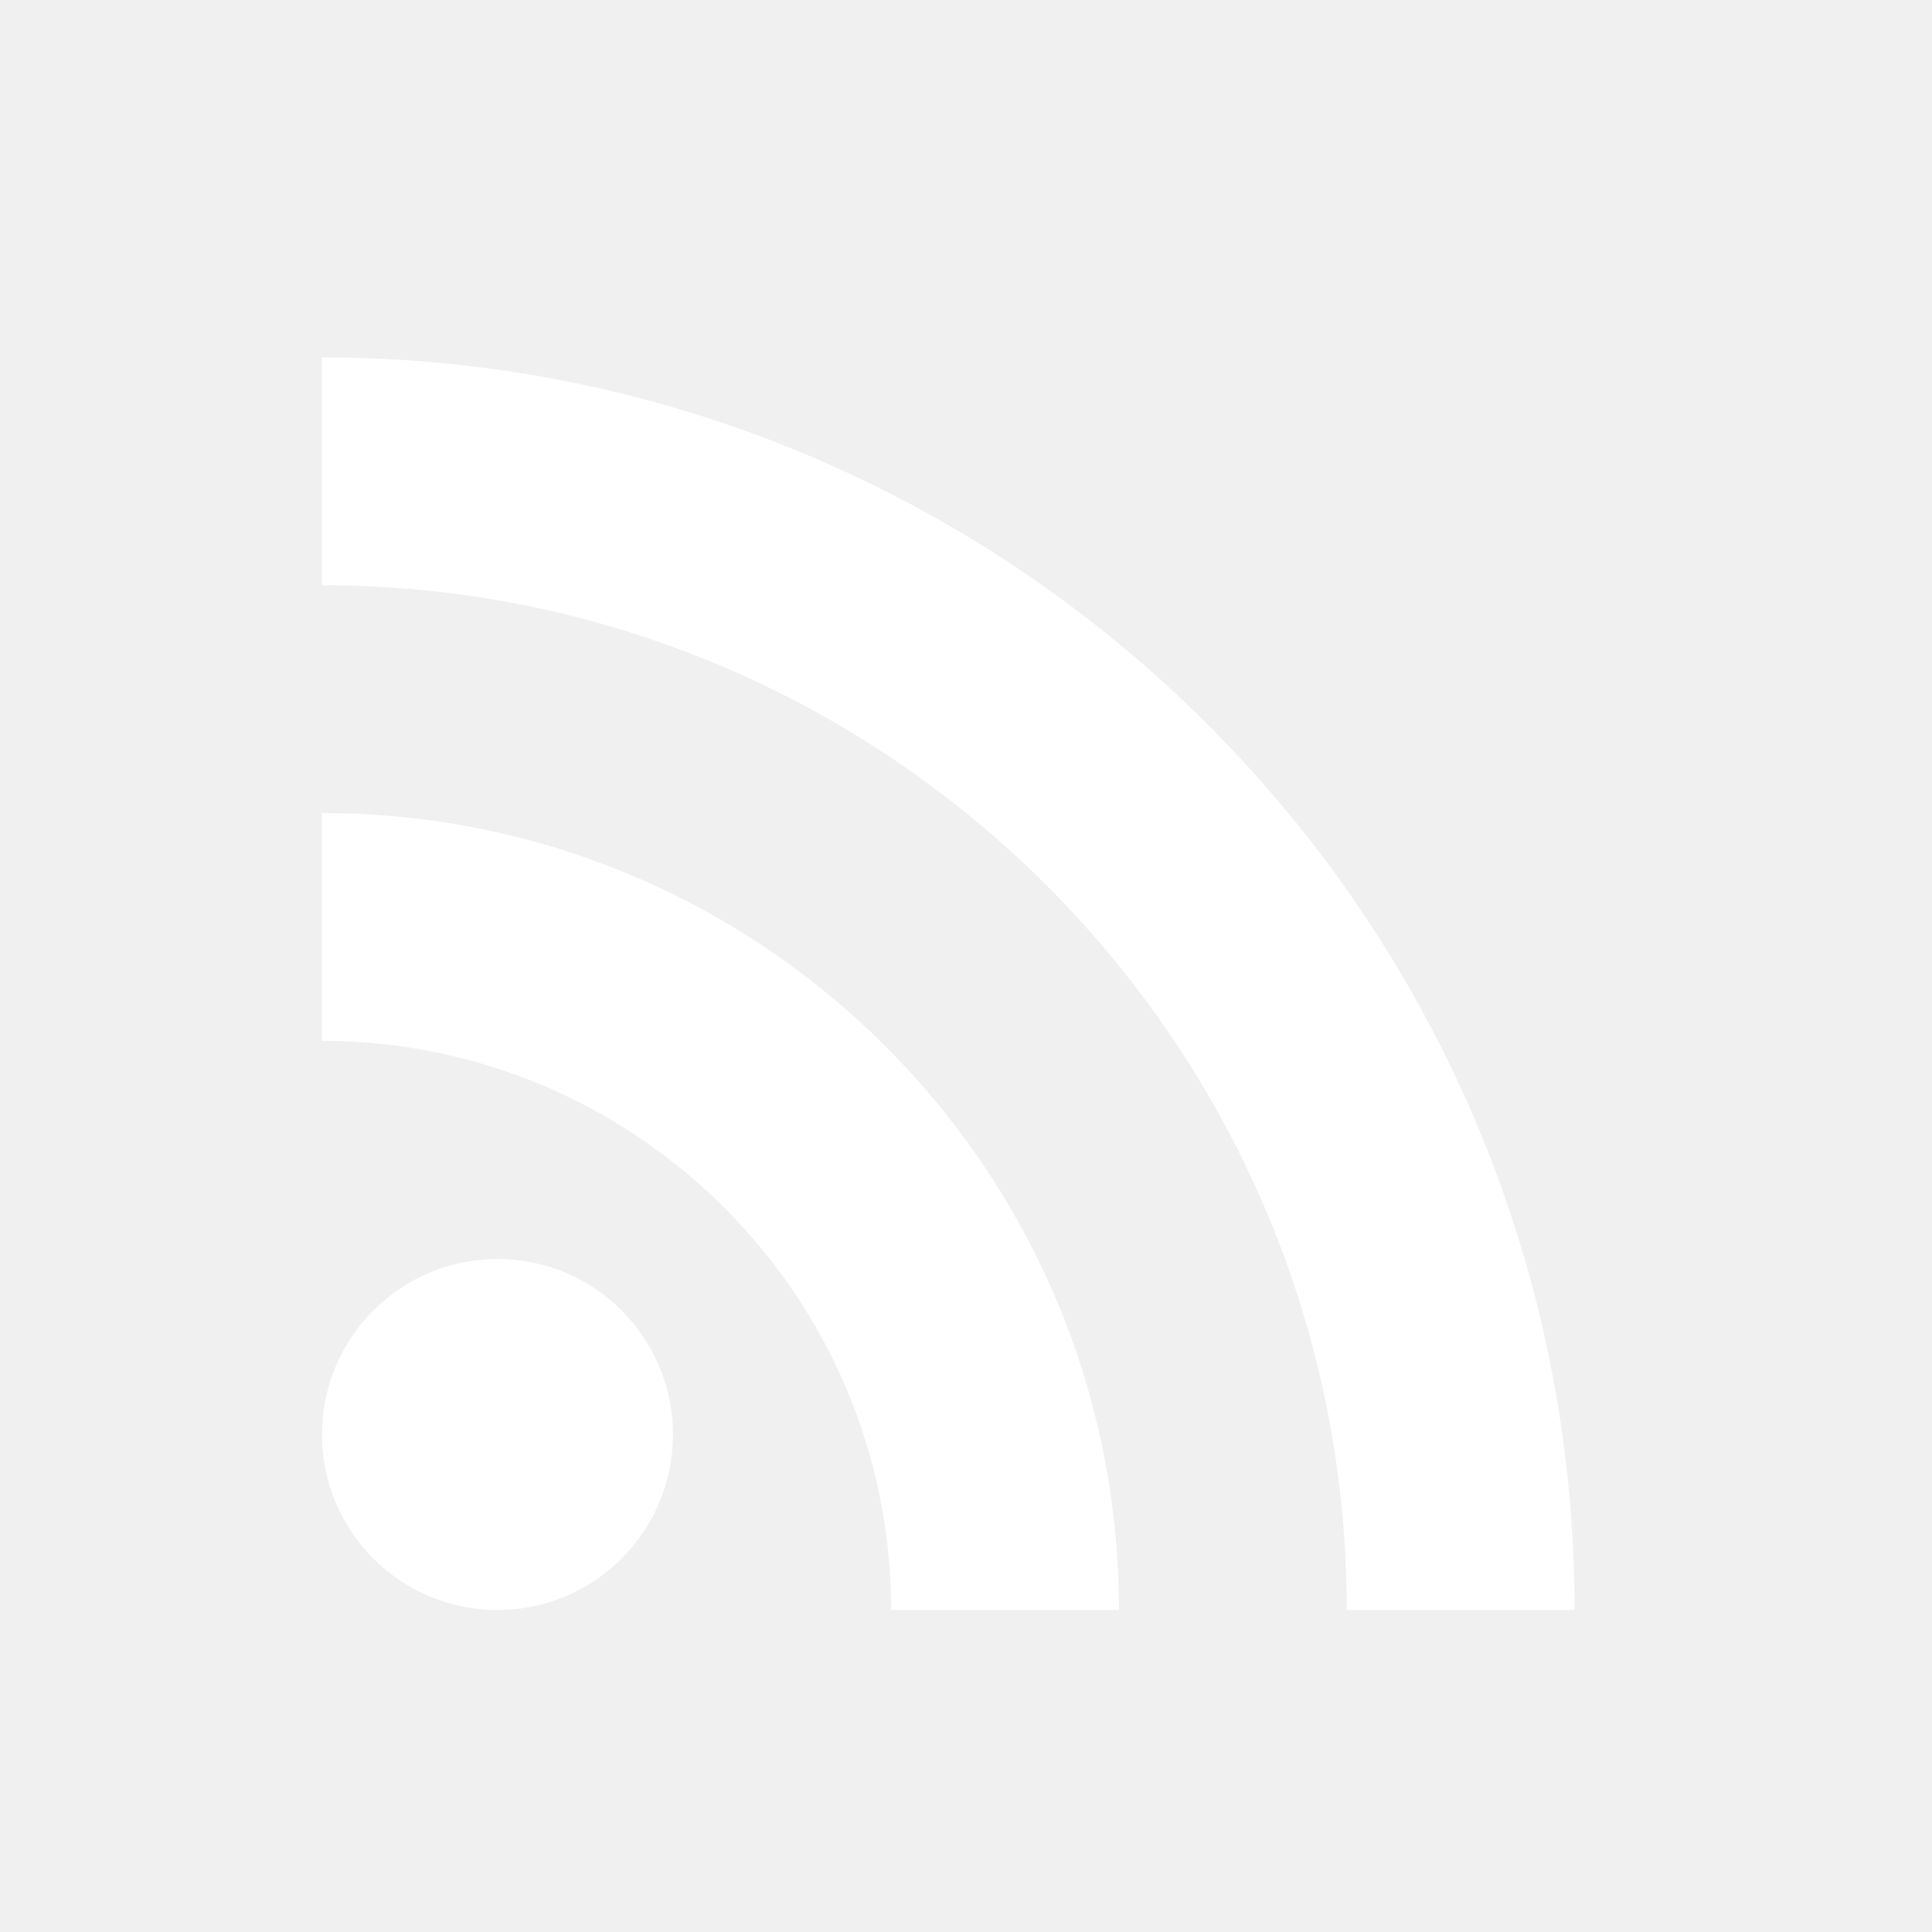
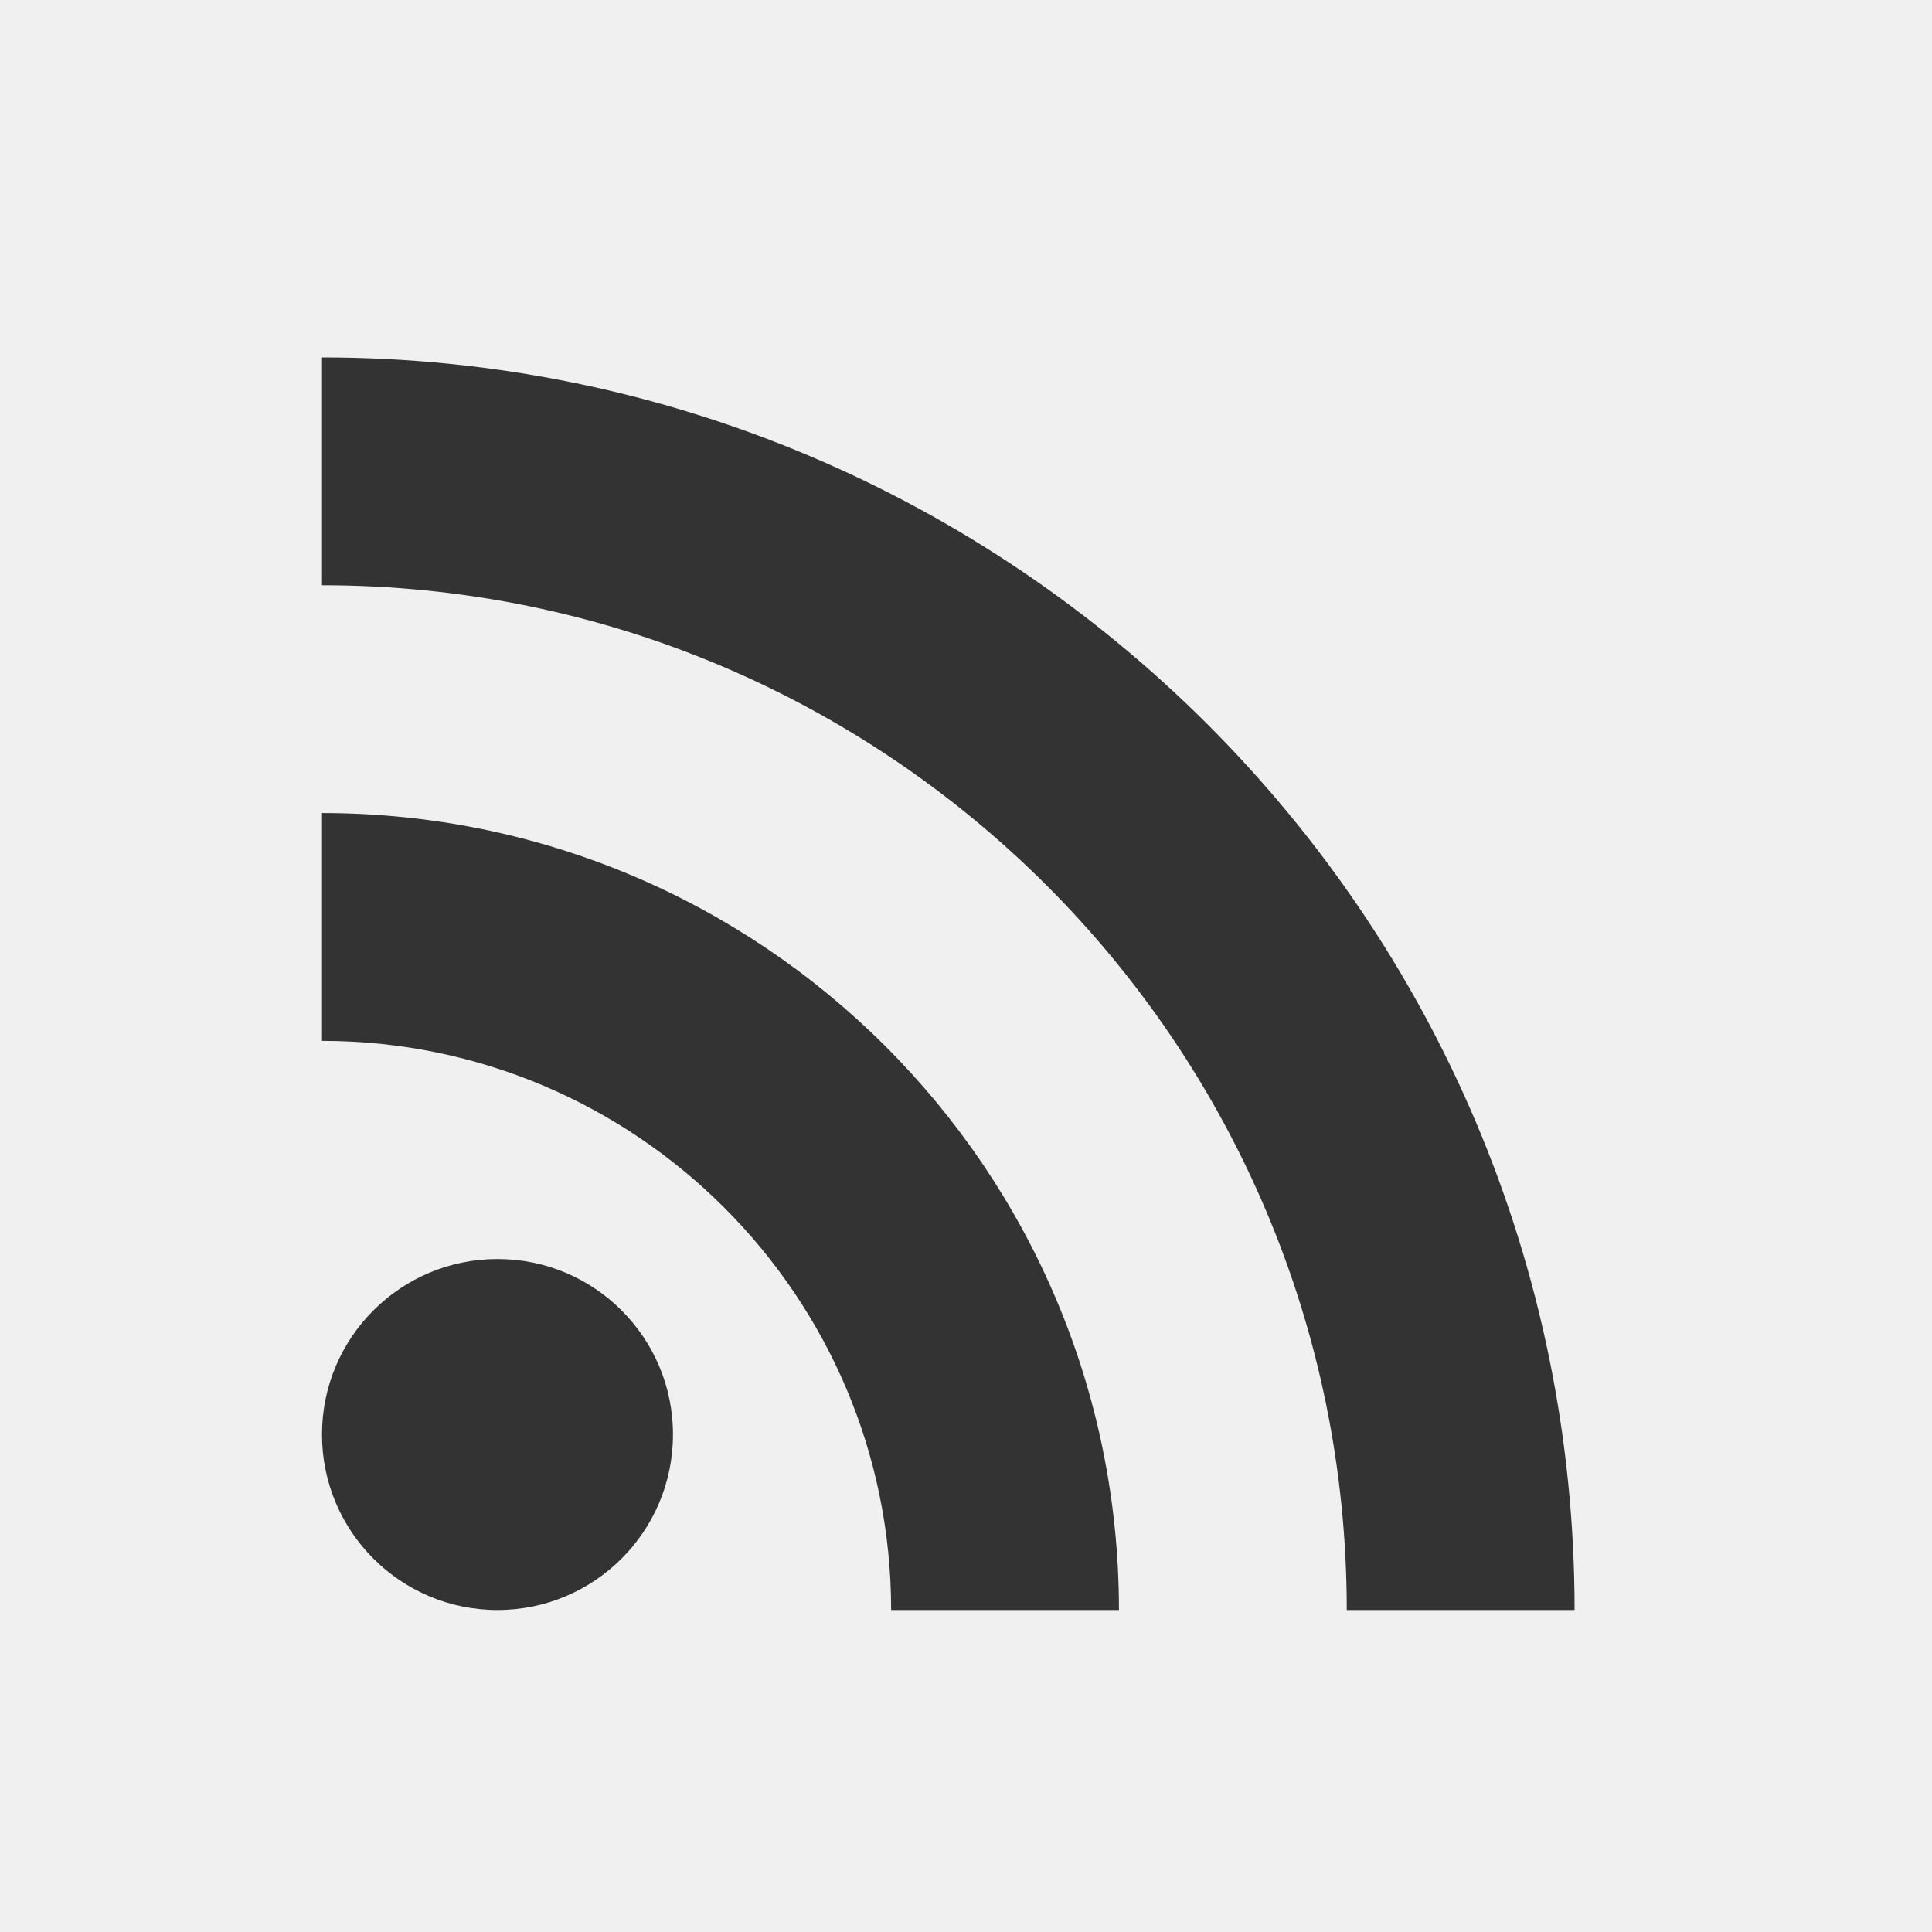
- <svg xmlns="http://www.w3.org/2000/svg" viewBox="0 0 24 24" fill="#FFFFFF">
+ <svg xmlns="http://www.w3.org/2000/svg" viewBox="0 0 24 24" fill="#333">
  <path d="M0 0h24v24H0V0z" fill="none" />
  <circle cx="6.18" cy="17.82" r="2.18" />
  <path d="M4 4.44v2.83c7.03 0 12.73 5.7 12.73 12.73h2.83c0-8.59-6.97-15.56-15.56-15.56zm0 5.66v2.83c3.9 0 7.07 3.17 7.07 7.07h2.83c0-5.47-4.43-9.9-9.9-9.9z" />
</svg>
